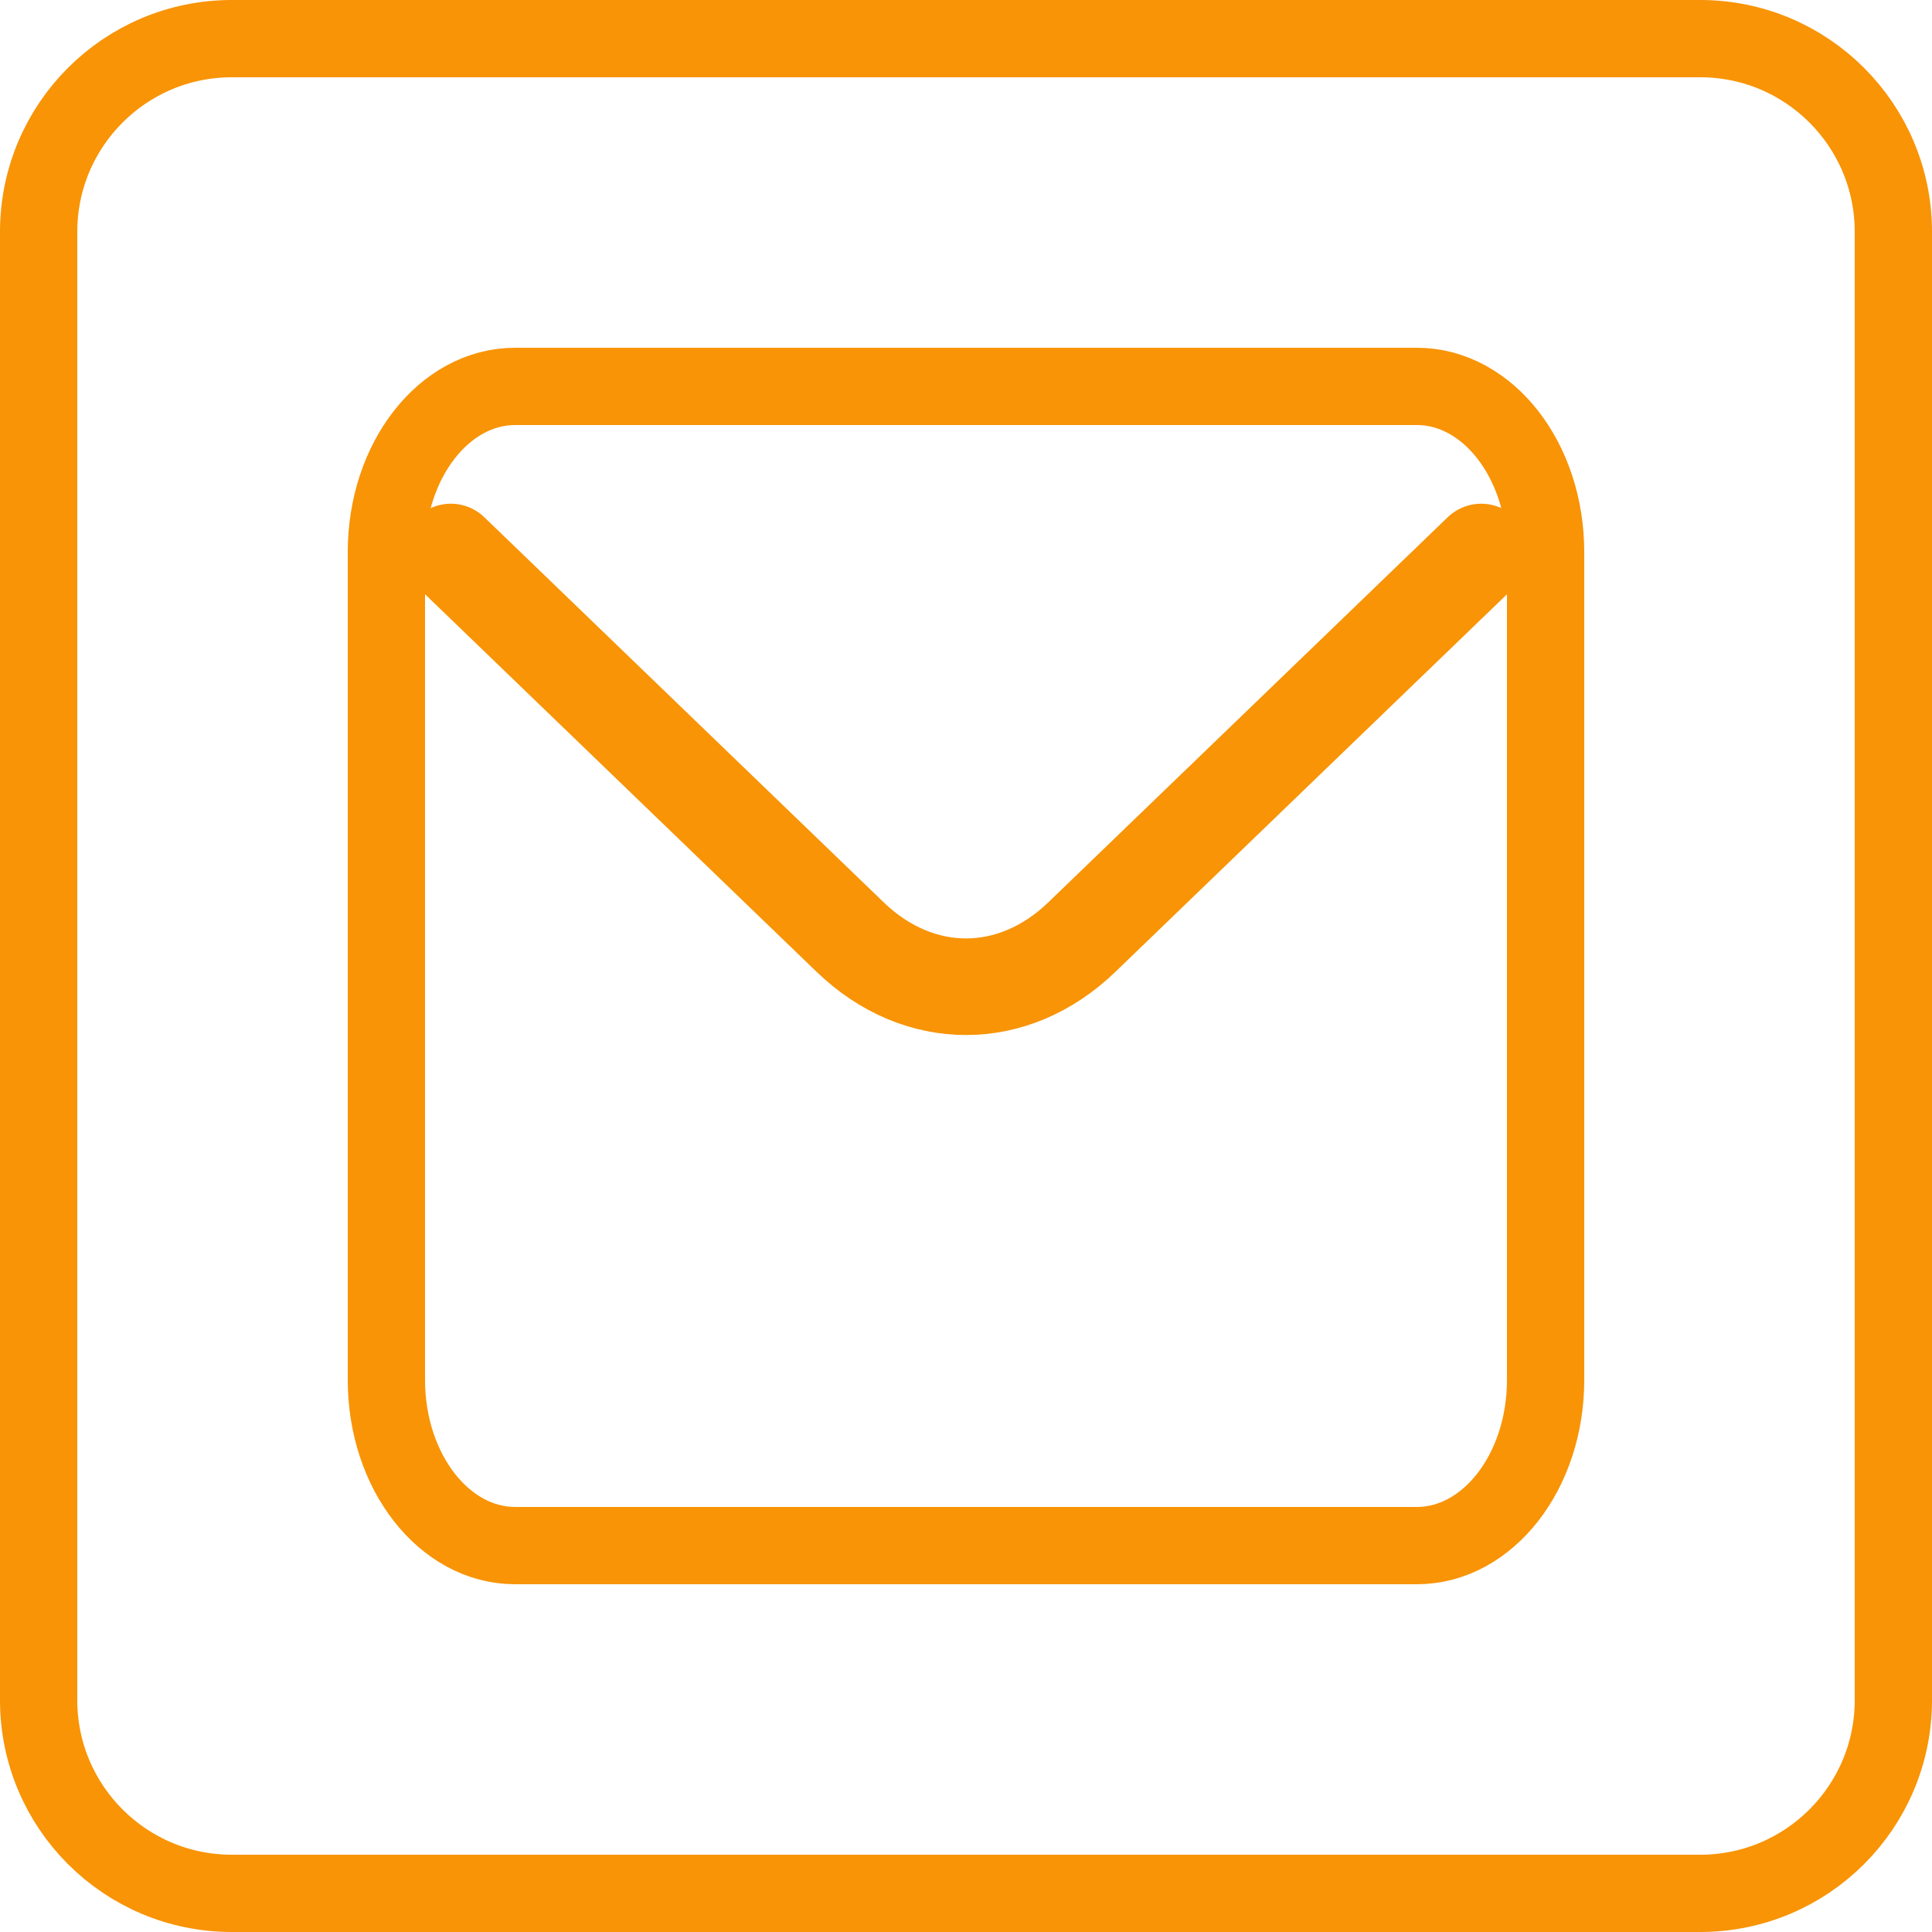
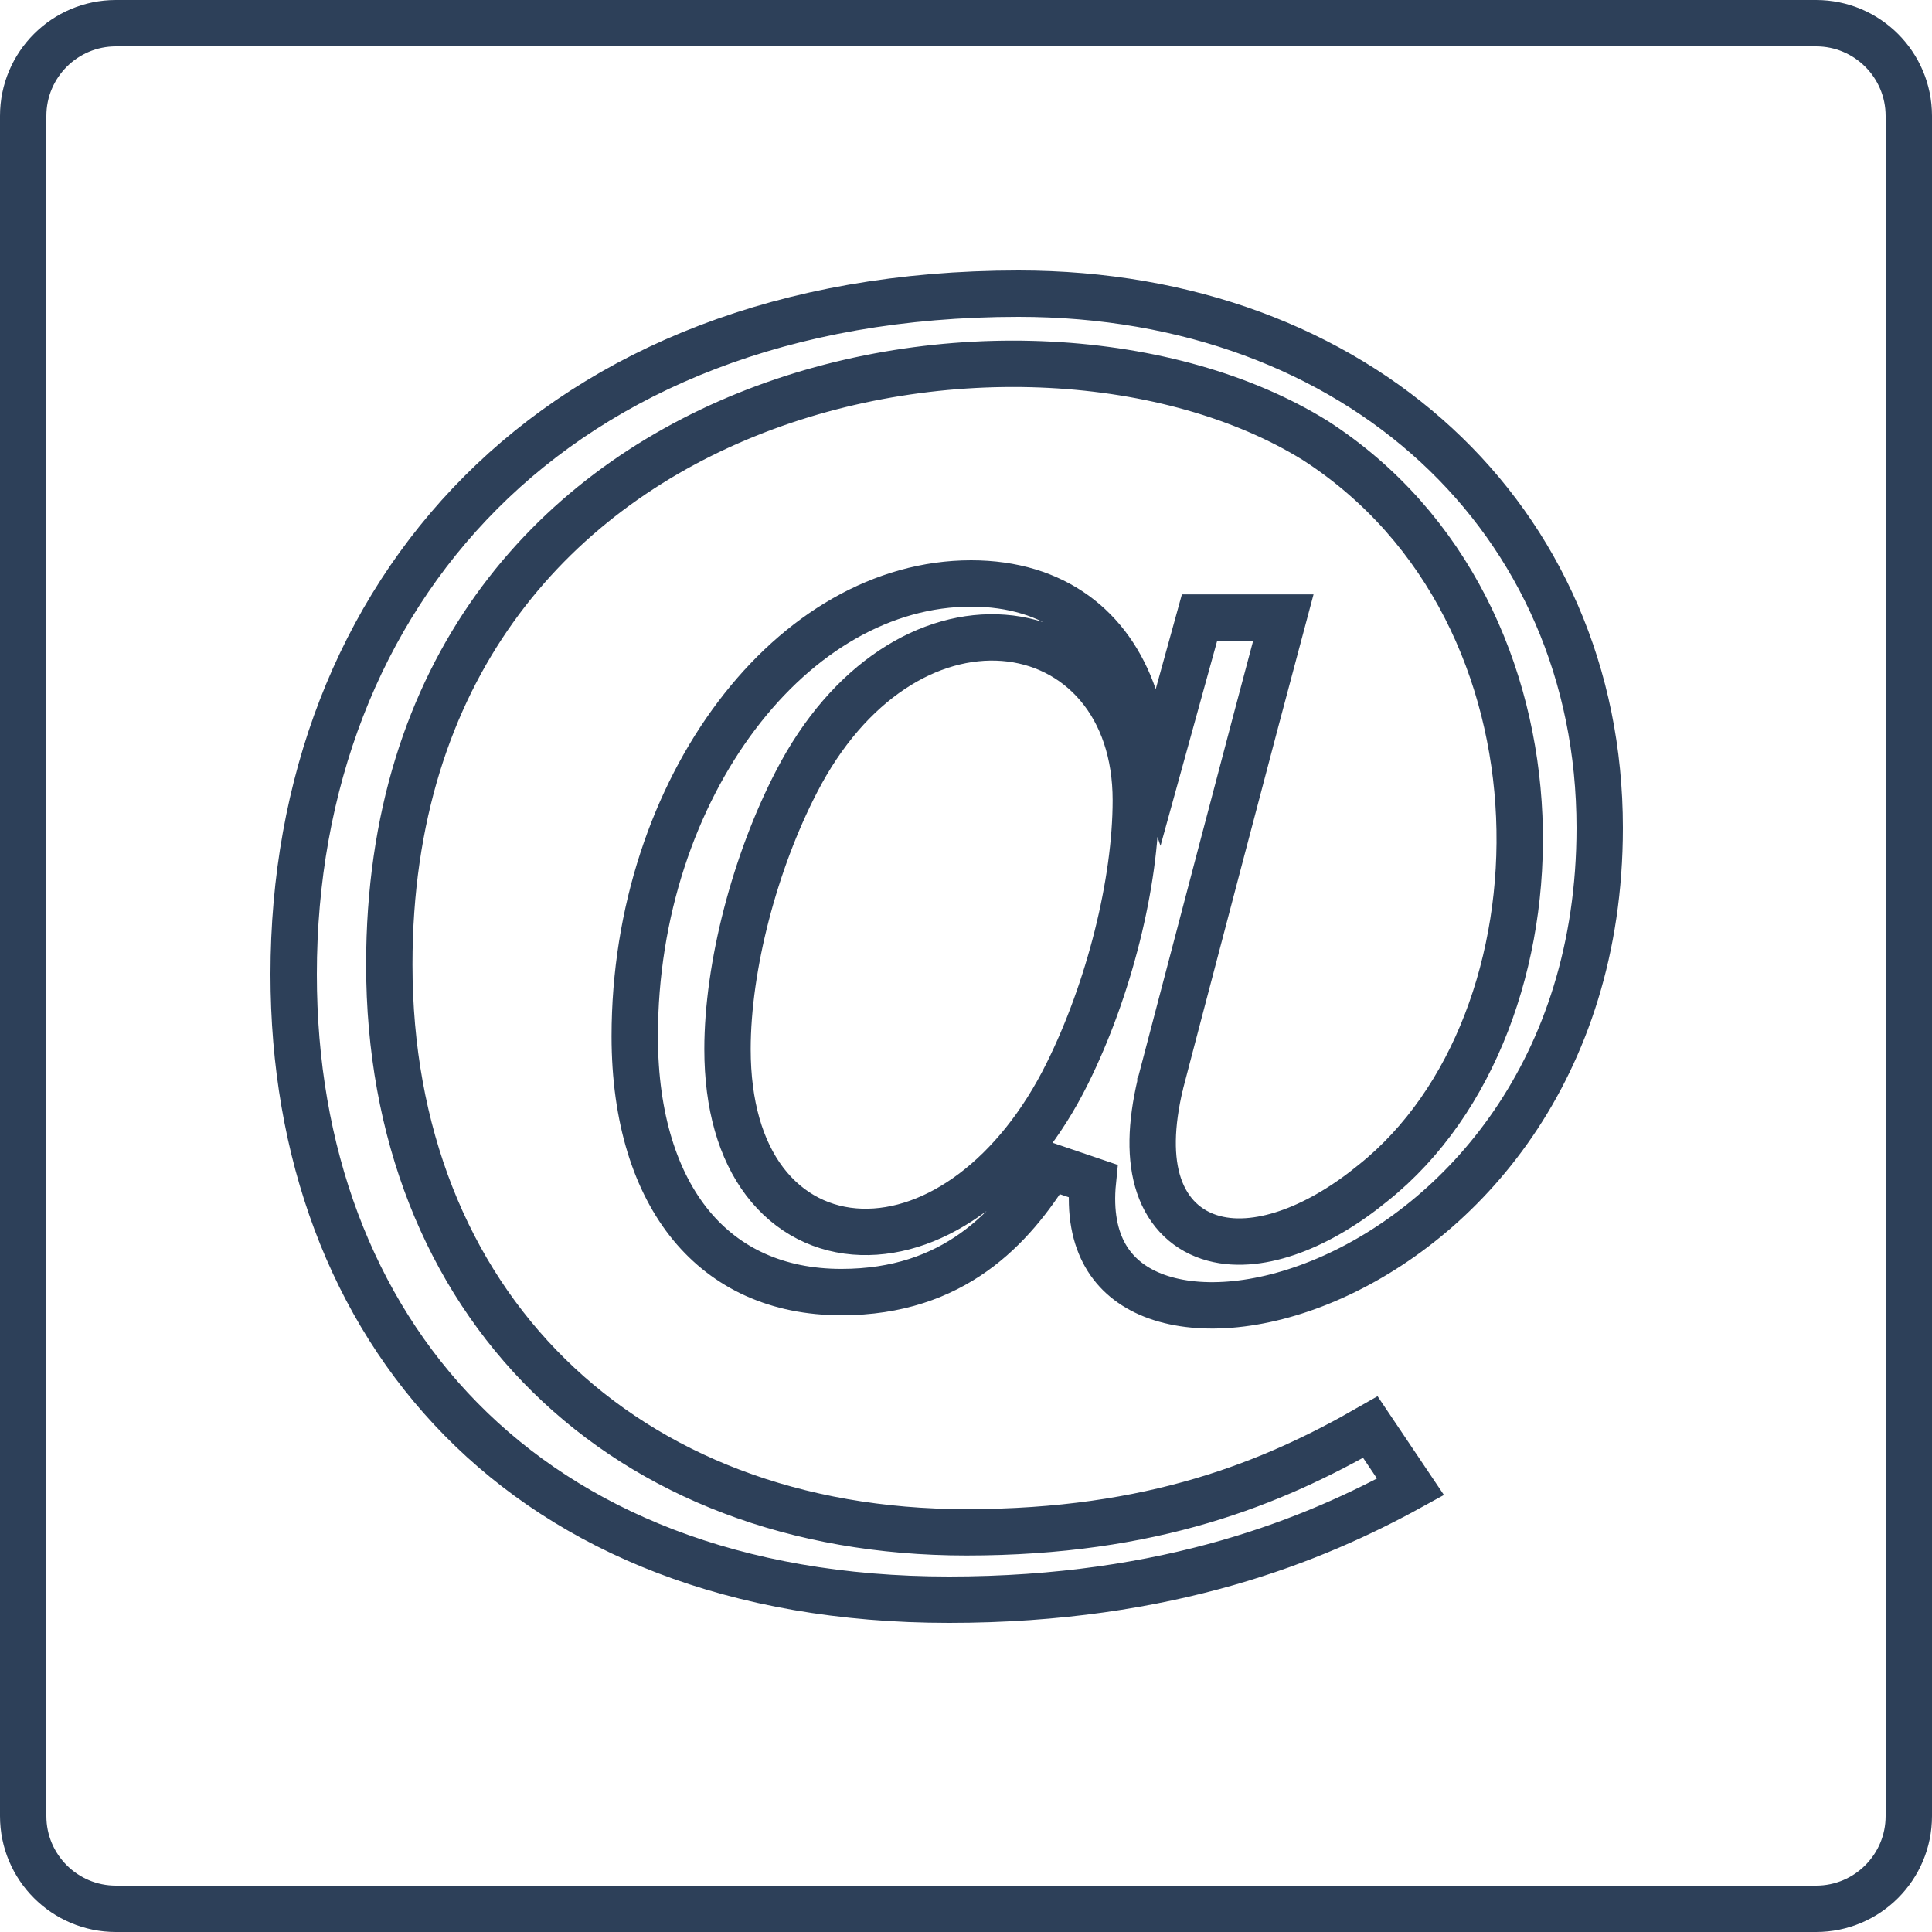
<svg xmlns="http://www.w3.org/2000/svg" width="50" height="50" viewBox="0 0 50 50" fill="none">
-   <path d="M11.667 14.286L22 24.25C23.778 25.965 26.223 25.965 28 24.25L38.334 14.286" stroke="#F89406" stroke-width="2.5" stroke-linecap="round" stroke-linejoin="round" />
-   <path d="M36.667 10H13.333C11.492 10 10 11.919 10 14.286V35.714C10 38.081 11.492 40 13.333 40H36.667C38.508 40 40 38.081 40 35.714V14.286C40 11.919 38.508 10 36.667 10Z" stroke="#F89406" stroke-width="2" stroke-linecap="round" />
-   <rect x="1" y="1" width="48" height="48" rx="5" stroke="#F89406" stroke-width="2" />
+   <g id="email">
+     <path id="Vector" d="M36.505 38.48C34.048 39.832 30.274 41.4 24.56 41.4C18.997 41.4 14.77 39.614 11.935 36.733C9.097 33.85 7.6 29.814 7.6 25.216C7.6 20.302 9.286 15.907 12.448 12.742C15.607 9.58 20.286 7.6 26.36 7.6C35.138 7.6 41.4 13.441 41.4 21.425C41.4 27.713 37.792 31.641 34.327 33.119C32.578 33.865 30.939 33.959 29.83 33.517C29.286 33.3 28.872 32.957 28.608 32.495C28.342 32.03 28.201 31.399 28.285 30.563L27.178 30.187C26.193 31.773 24.685 33.439 21.777 33.439C20.107 33.439 18.796 32.816 17.89 31.718C16.974 30.606 16.427 28.949 16.427 26.818C16.427 23.602 17.454 20.651 19.067 18.516C20.681 16.379 22.846 15.1 25.133 15.1C27.291 15.1 28.729 16.245 29.343 18.03L29.972 19.862L30.488 17.995L31.044 15.983H33.212C32.87 17.258 32.216 19.734 31.592 22.106C31.191 23.63 30.801 25.114 30.511 26.217L30.163 27.544L30.066 27.913L30.041 28.01L30.034 28.035L30.033 28.041L30.032 28.043L30.032 28.044C30.032 28.044 30.032 28.044 30.613 28.196L30.032 28.044L30.03 28.051L30.029 28.058C29.78 29.113 29.762 29.994 29.993 30.68C30.235 31.4 30.742 31.868 31.409 32.048C32.039 32.218 32.751 32.116 33.438 31.862C34.134 31.605 34.856 31.173 35.543 30.609C38.156 28.52 39.474 24.81 39.318 21.129C39.161 17.43 37.513 13.638 34.035 11.397L34.035 11.397L34.025 11.391C30.322 9.103 24.359 8.698 19.331 10.727C14.249 12.777 10.075 17.333 10.075 24.961C10.075 29.317 11.566 33.002 14.206 35.598C16.845 38.194 20.587 39.656 25.008 39.656C29.839 39.656 32.936 38.385 35.465 36.933L36.505 38.48ZM22.292 31.88C24.217 31.939 26.305 30.443 27.623 27.779C28.698 25.614 29.395 22.853 29.395 20.709C29.395 19.496 29.041 18.481 28.417 17.744C27.791 17.005 26.923 16.58 25.973 16.507C24.07 16.362 21.963 17.609 20.612 20.233C19.531 22.319 18.828 25.021 18.828 27.153C18.828 28.598 19.169 29.758 19.791 30.578C20.423 31.41 21.313 31.85 22.292 31.88Z" stroke="#2D4059" stroke-width="1.2" />
+     <rect id="email-logo" x="0.6" y="0.6" width="48.8" height="48.8" rx="2.4" stroke="#2D4059" stroke-width="1.2" />
+   </g>
</svg>
